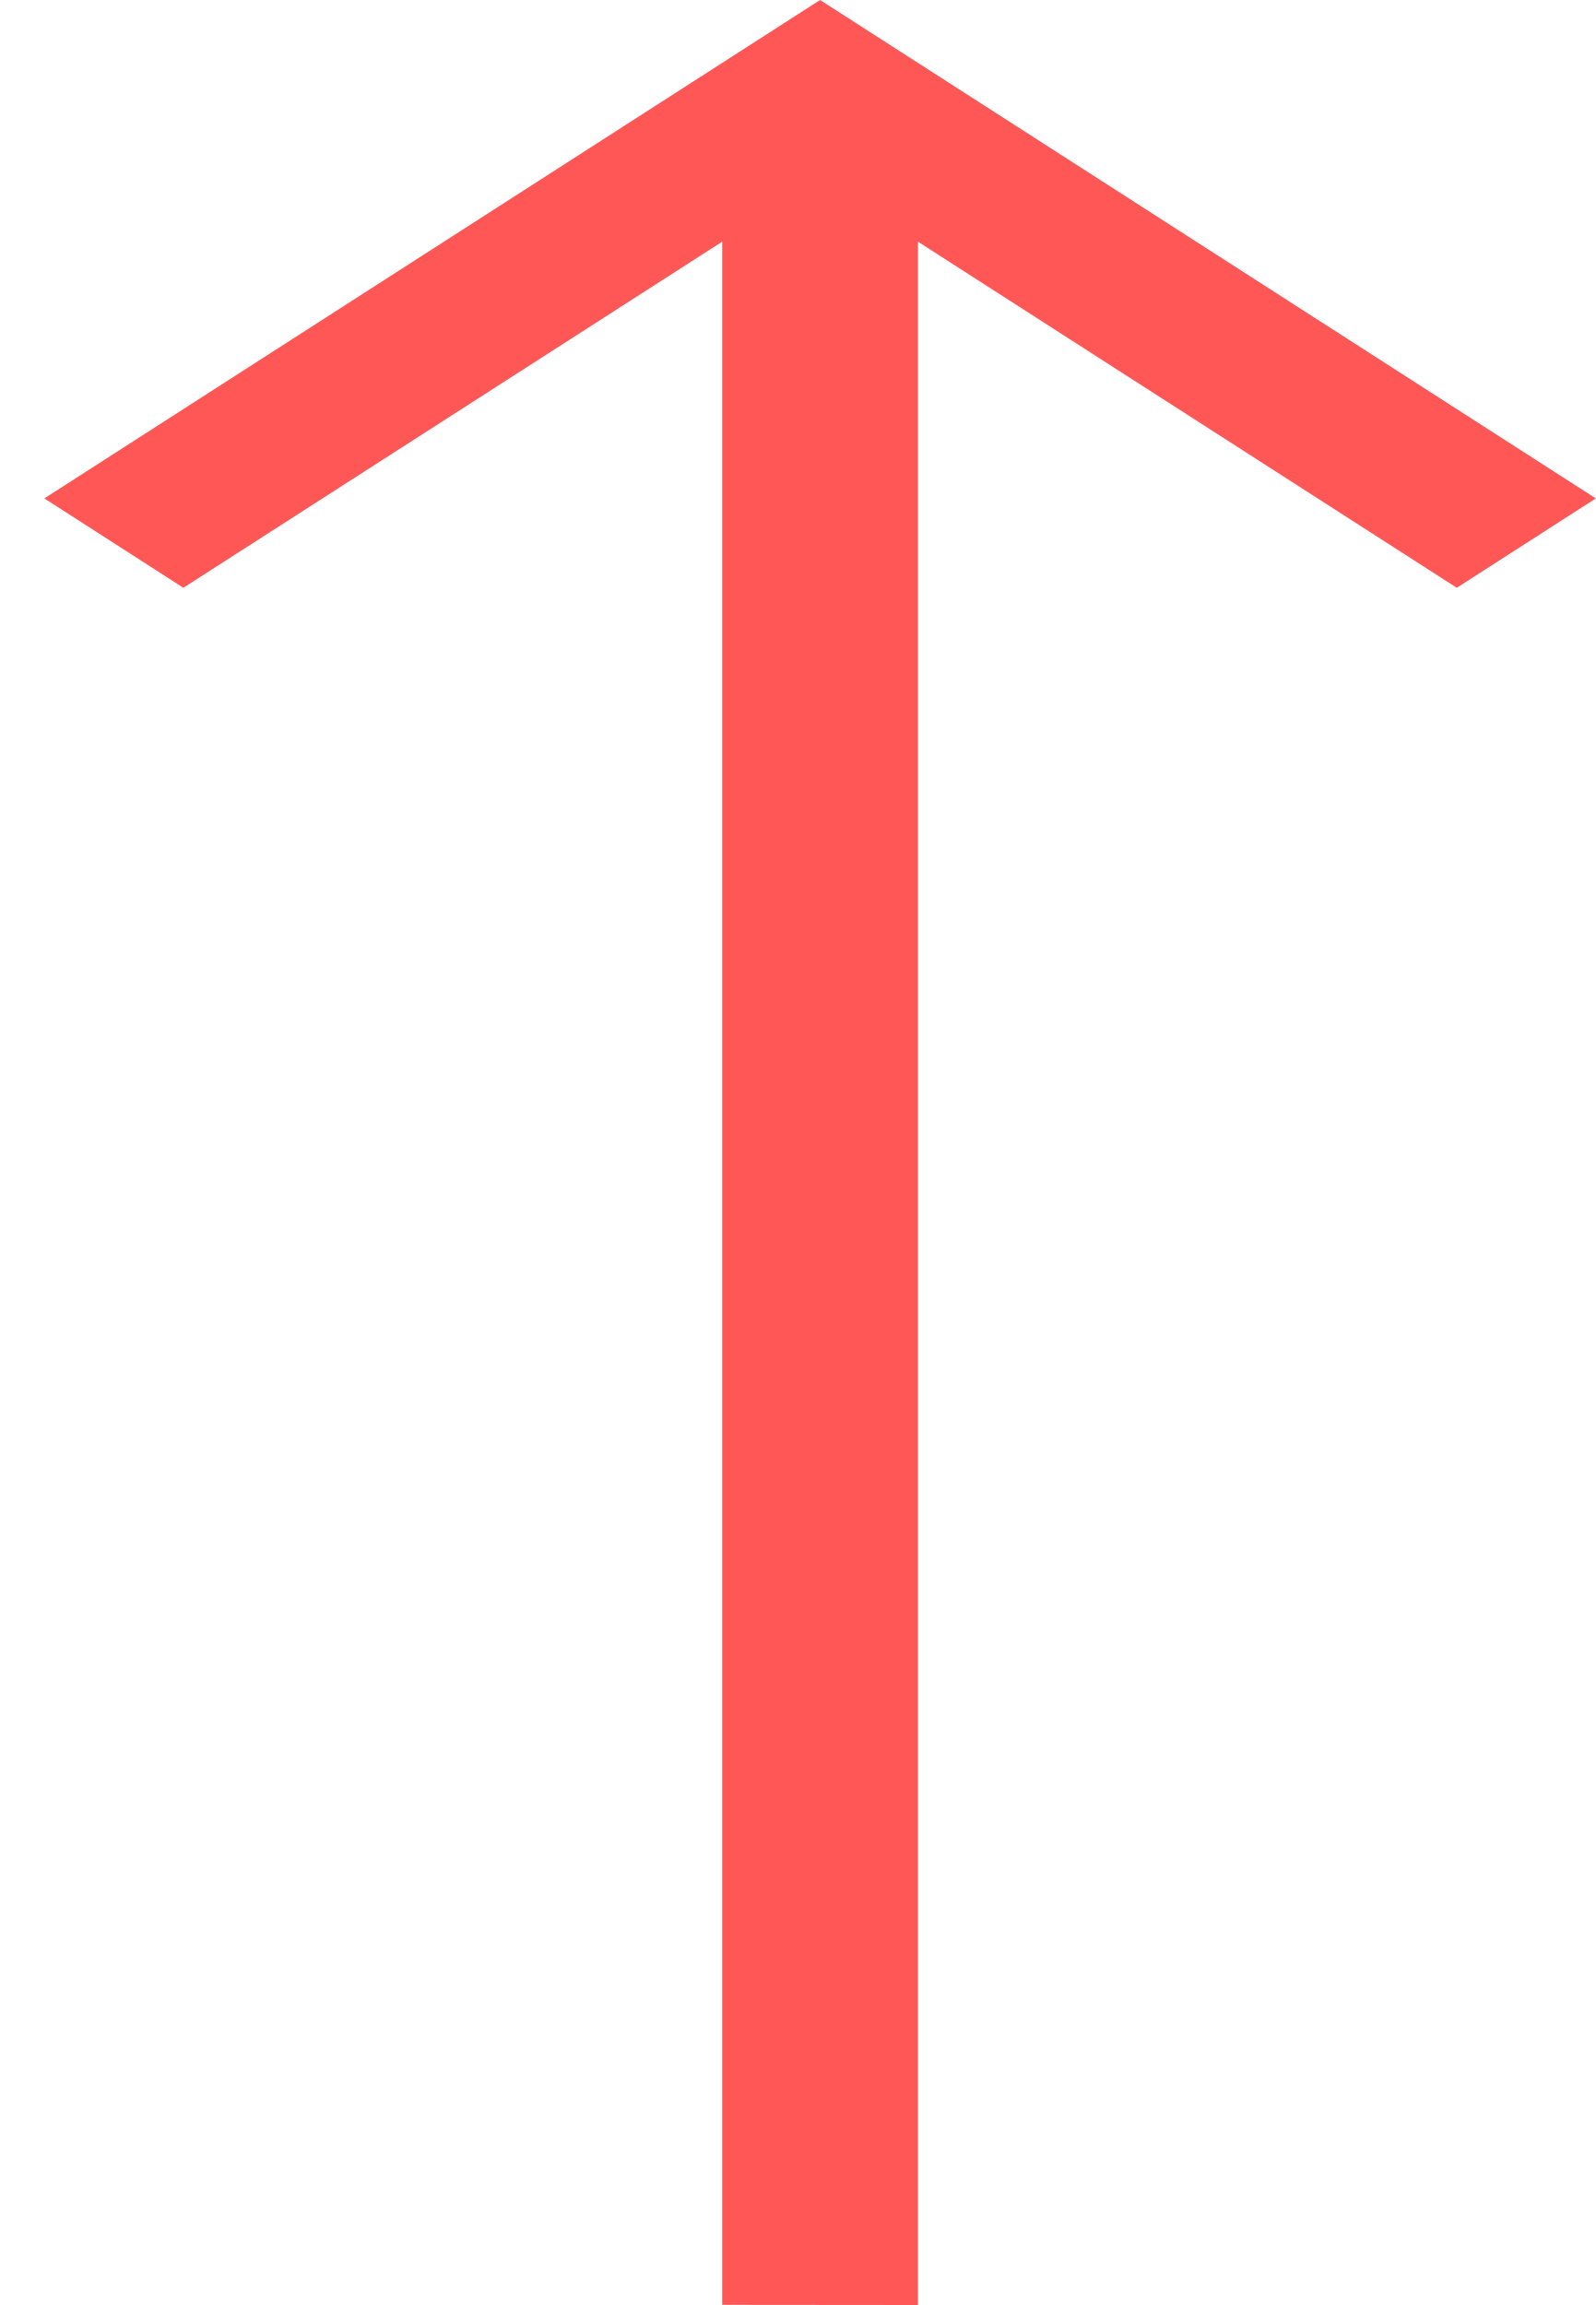
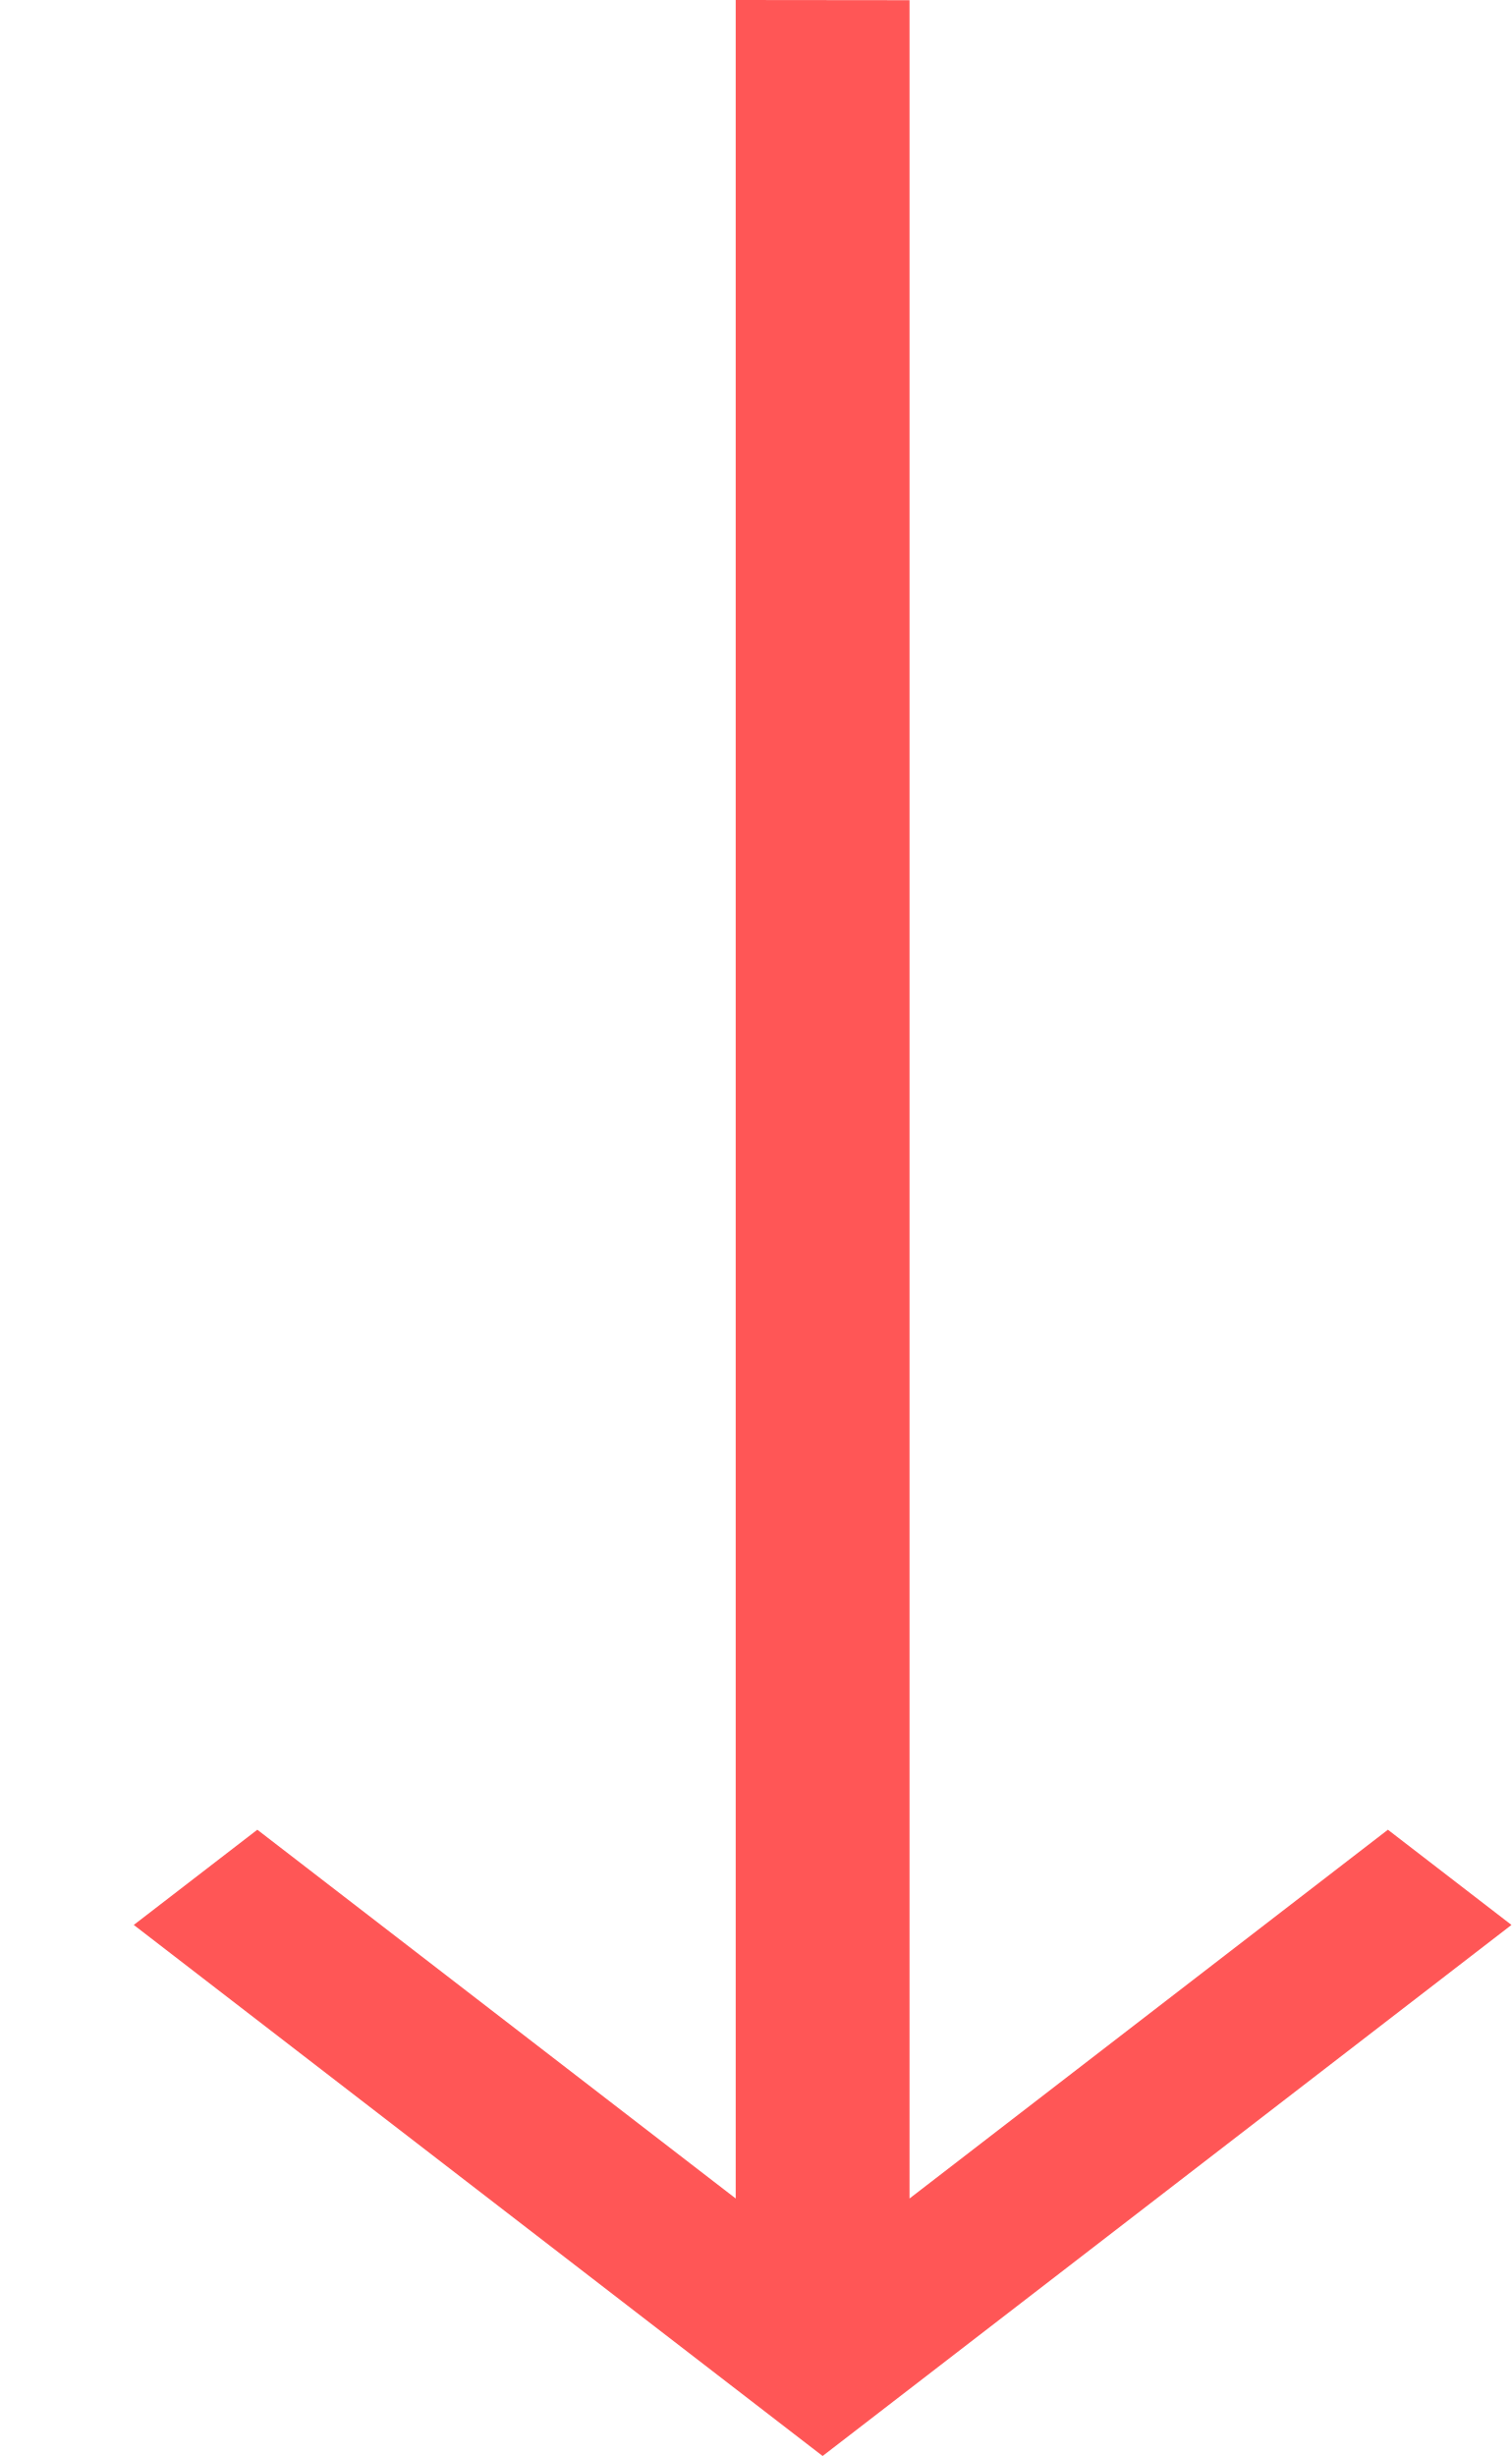
- <svg xmlns="http://www.w3.org/2000/svg" width="9" height="13" viewBox="0 0 9 13" fill="none">
-   <path d="M5.177 12.01L5.177 13L4.073 12.999L4.073 1.363L1.034 3.315L0.25 2.811L4.625 -3.0598e-07L9 2.811L8.216 3.315L5.177 1.363L5.177 12.01Z" fill="#FF5656" />
+ <svg xmlns="http://www.w3.org/2000/svg" width="8" height="13" viewBox="0 0 8 13" fill="none">
+   <path d="M3.894 0.99L3.894 0L4.814 0.001L4.814 11.637L7.346 9.685L8 10.189L4.354 13L0.708 10.189L1.362 9.685L3.894 11.637L3.894 0.99Z" fill="#FF5656" />
</svg>
